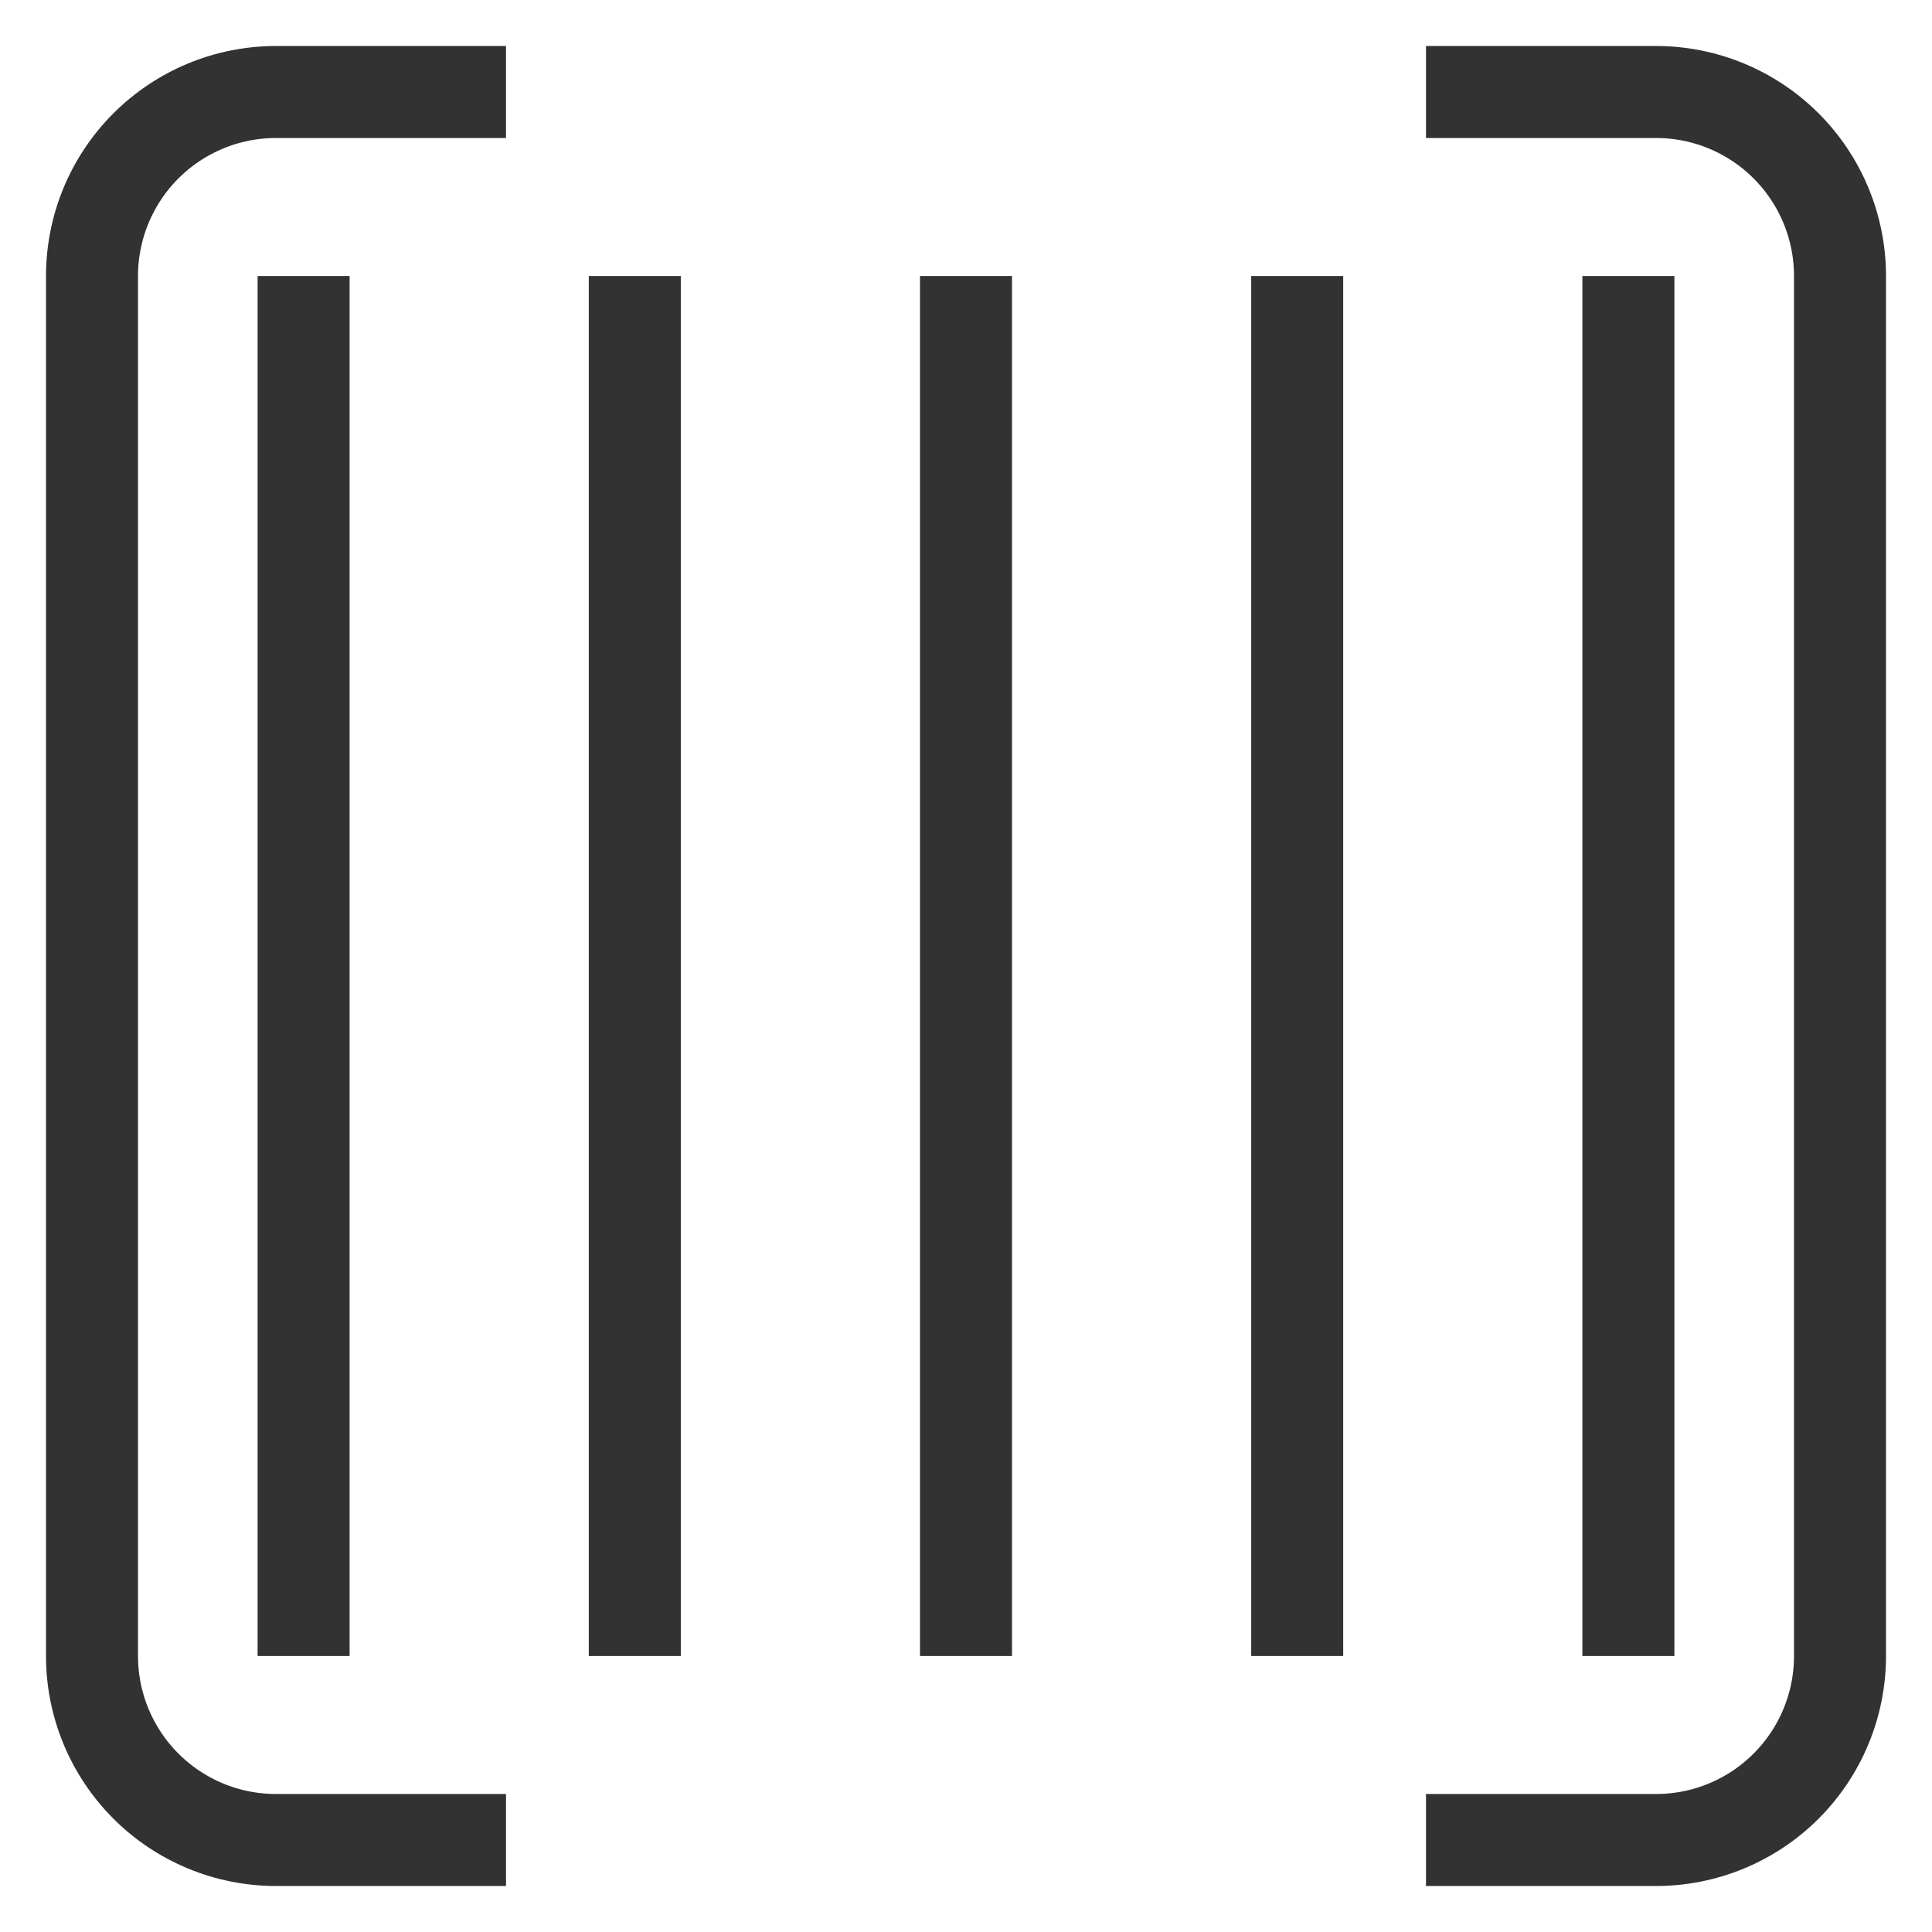
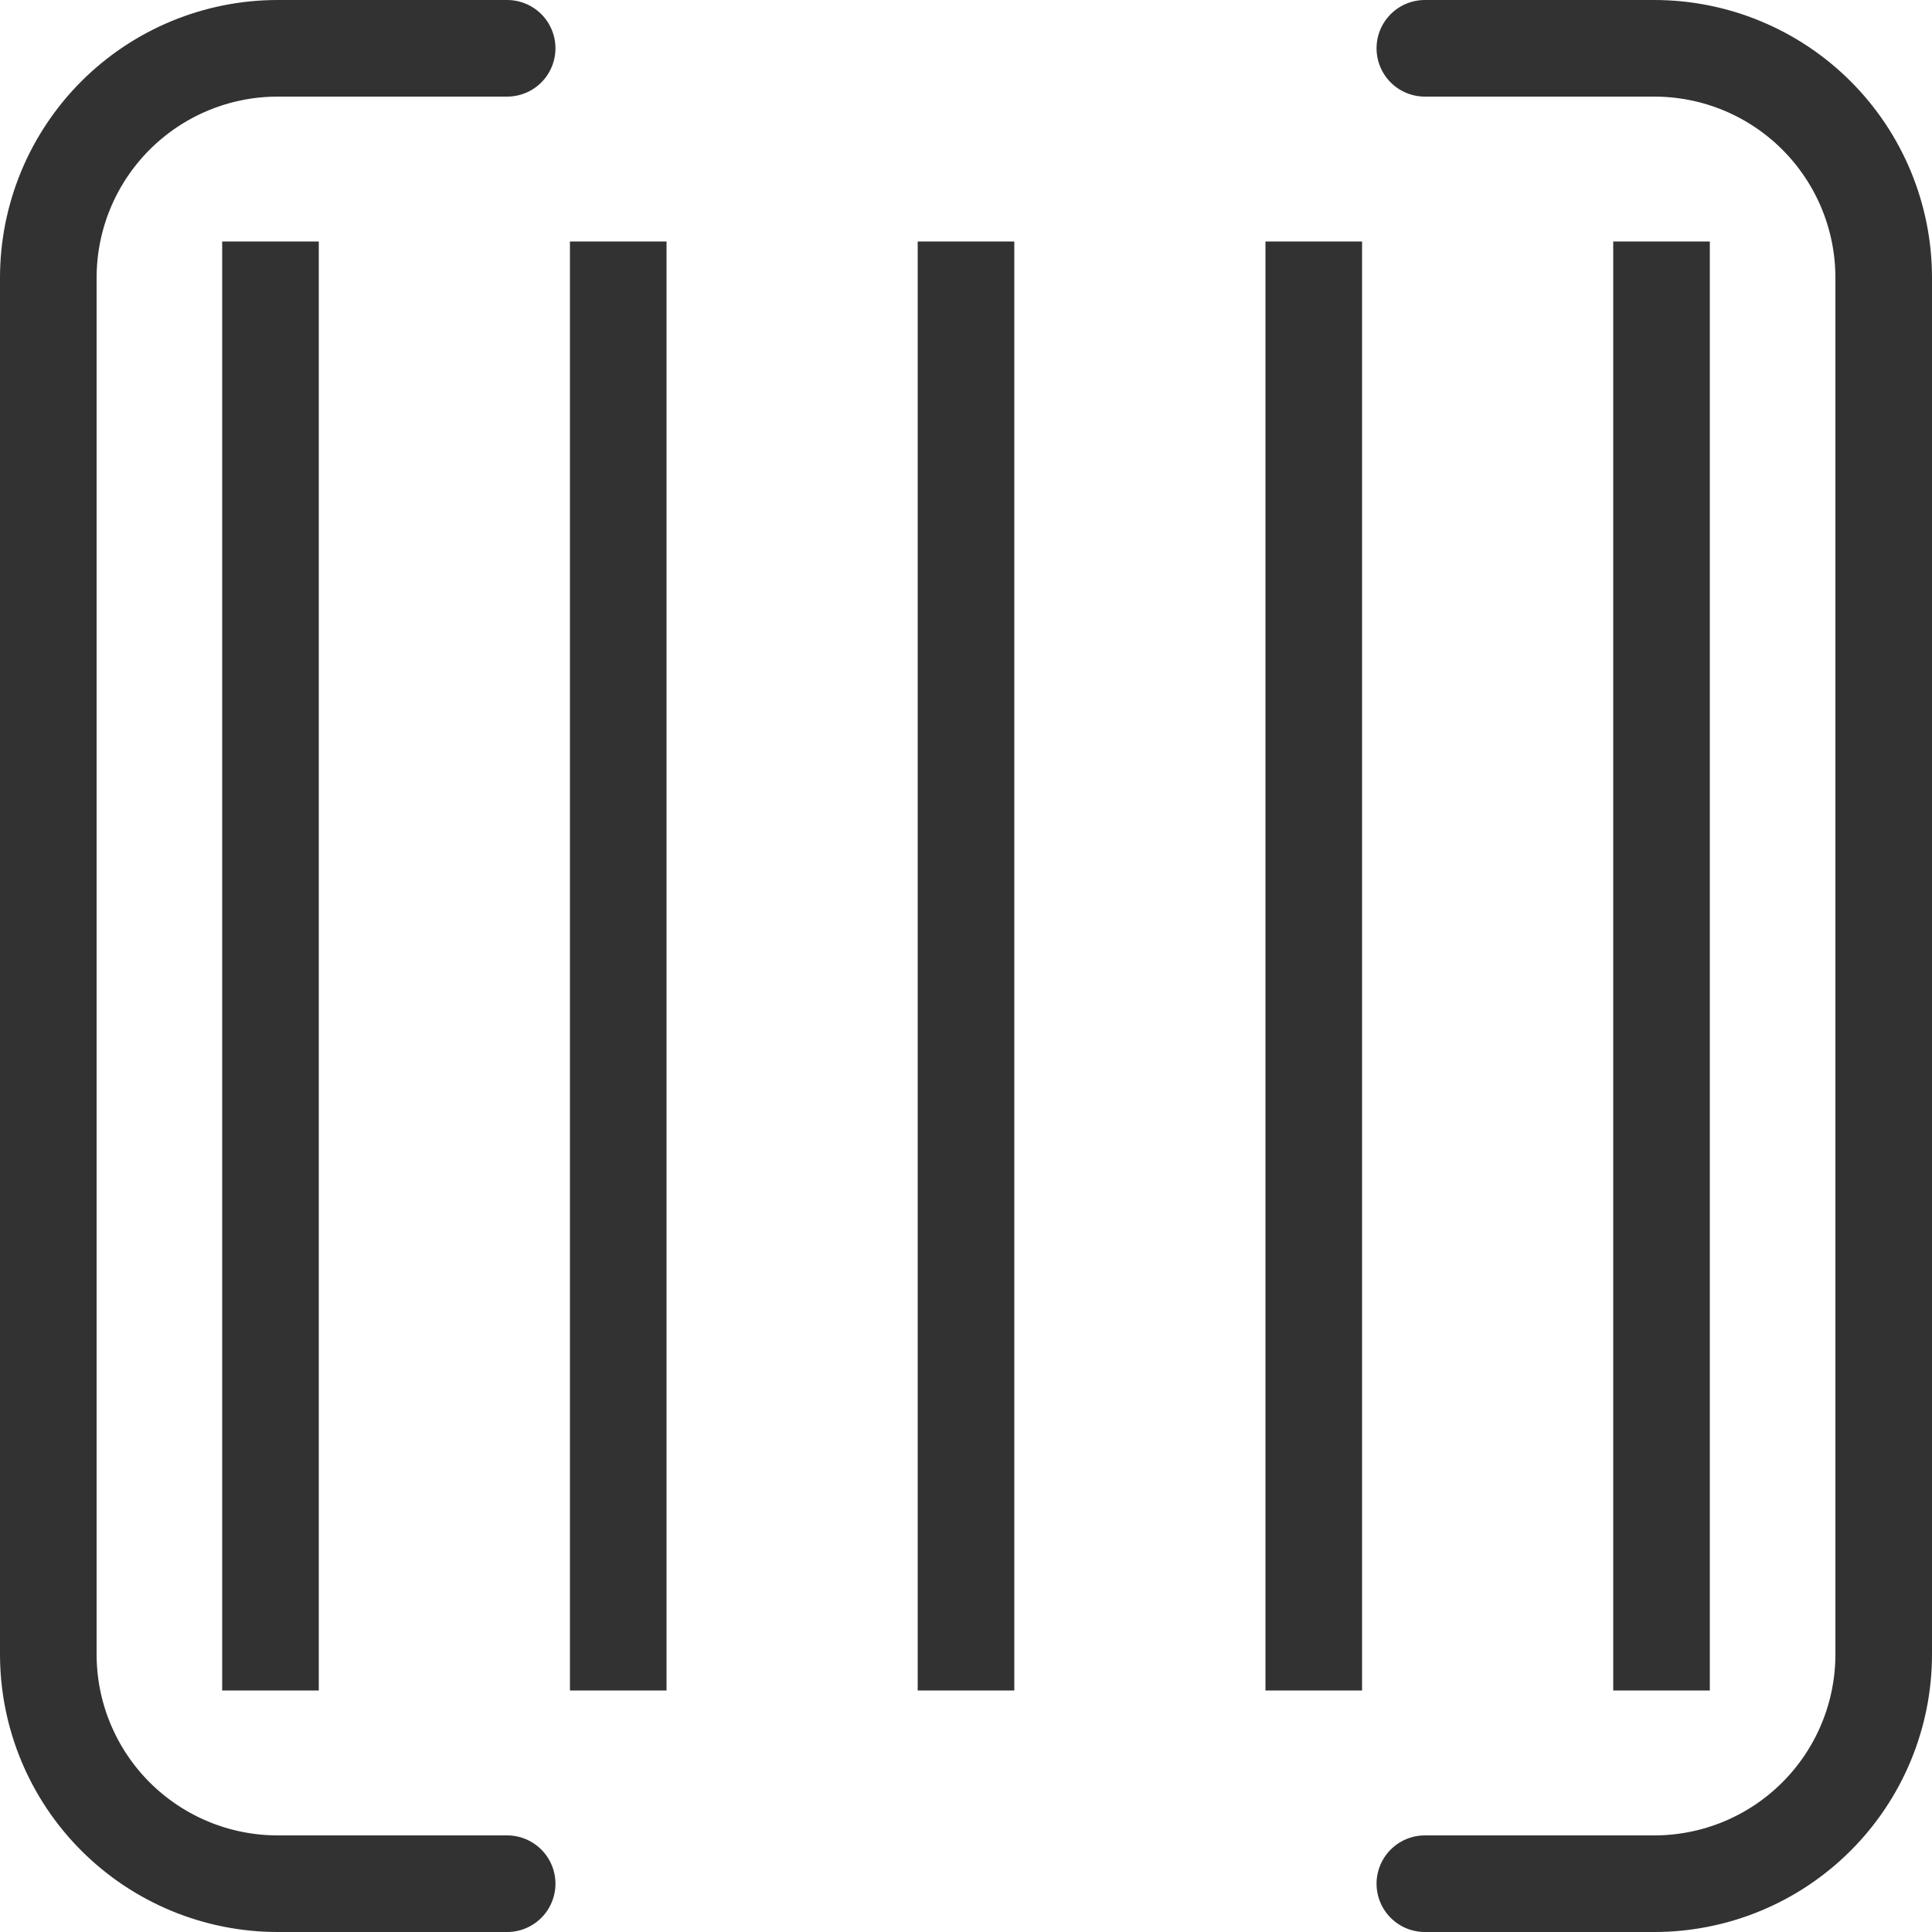
- <svg xmlns="http://www.w3.org/2000/svg" xmlns:xlink="http://www.w3.org/1999/xlink" width="210px" height="210px" viewBox="0 0 210 210" version="1.1">
-   <defs>
-     <path d="M50 200L24.999 200Q24.385 200 23.772 199.97Q23.159 199.94 22.549 199.88Q21.938 199.819 21.331 199.729Q20.724 199.639 20.122 199.52Q19.52 199.4 18.925 199.251Q18.329 199.102 17.742 198.924Q17.155 198.745 16.577 198.539Q15.999 198.332 15.432 198.097Q14.865 197.862 14.31 197.6Q13.756 197.337 13.215 197.048Q12.673 196.759 12.147 196.443Q11.621 196.128 11.11 195.787Q10.6 195.446 10.107 195.08Q9.614 194.715 9.14 194.325Q8.665 193.936 8.211 193.524Q7.756 193.112 7.322 192.678Q6.888 192.244 6.476 191.789Q6.064 191.335 5.675 190.86Q5.285 190.386 4.92 189.893Q4.554 189.4 4.213 188.89Q3.872 188.379 3.557 187.853Q3.241 187.327 2.952 186.785Q2.663 186.244 2.4 185.689Q2.138 185.135 1.903 184.568Q1.668 184.001 1.461 183.423Q1.255 182.845 1.076 182.258Q0.898 181.671 0.749 181.075Q0.6 180.48 0.48 179.878Q0.361 179.276 0.271 178.669Q0.181 178.062 0.12 177.451Q0.06 176.841 0.03 176.228Q0 175.615 0 175.001L0 24.999Q0 24.385 0.03 23.772Q0.06 23.159 0.12 22.549Q0.181 21.938 0.271 21.331Q0.361 20.724 0.48 20.122Q0.6 19.52 0.749 18.925Q0.898 18.329 1.076 17.742Q1.255 17.155 1.461 16.577Q1.668 15.999 1.903 15.432Q2.138 14.865 2.4 14.31Q2.663 13.756 2.952 13.215Q3.241 12.673 3.557 12.147Q3.872 11.621 4.213 11.11Q4.554 10.6 4.92 10.107Q5.285 9.614 5.675 9.14Q6.064 8.665 6.476 8.211Q6.888 7.756 7.322 7.322Q7.756 6.888 8.211 6.476Q8.665 6.064 9.14 5.675Q9.614 5.285 10.107 4.92Q10.6 4.554 11.11 4.213Q11.621 3.872 12.147 3.557Q12.673 3.241 13.215 2.952Q13.756 2.663 14.31 2.4Q14.865 2.138 15.432 1.903Q15.999 1.668 16.577 1.461Q17.155 1.255 17.742 1.076Q18.329 0.898 18.925 0.749Q19.52 0.6 20.122 0.48Q20.724 0.361 21.331 0.271Q21.938 0.181 22.549 0.12Q23.159 0.06 23.772 0.03Q24.385 0 24.999 0L50 0" id="path_1" />
-     <path d="M50 200L24.999 200Q24.385 200 23.772 199.97Q23.159 199.94 22.549 199.88Q21.938 199.819 21.331 199.729Q20.724 199.639 20.122 199.52Q19.52 199.4 18.925 199.251Q18.329 199.102 17.742 198.924Q17.155 198.745 16.577 198.539Q15.999 198.332 15.432 198.097Q14.865 197.862 14.31 197.6Q13.756 197.337 13.215 197.048Q12.673 196.759 12.147 196.443Q11.621 196.128 11.11 195.787Q10.6 195.446 10.107 195.08Q9.614 194.715 9.14 194.325Q8.665 193.936 8.211 193.524Q7.756 193.112 7.322 192.678Q6.888 192.244 6.476 191.789Q6.064 191.335 5.675 190.86Q5.285 190.386 4.92 189.893Q4.554 189.4 4.213 188.89Q3.872 188.379 3.557 187.853Q3.241 187.327 2.952 186.785Q2.663 186.244 2.4 185.689Q2.138 185.135 1.903 184.568Q1.668 184.001 1.461 183.423Q1.255 182.845 1.076 182.258Q0.898 181.671 0.749 181.075Q0.6 180.48 0.48 179.878Q0.361 179.276 0.271 178.669Q0.181 178.062 0.12 177.451Q0.06 176.841 0.03 176.228Q0 175.615 0 175.001L0 24.999Q0 24.385 0.03 23.772Q0.06 23.159 0.12 22.549Q0.181 21.938 0.271 21.331Q0.361 20.724 0.48 20.122Q0.6 19.52 0.749 18.925Q0.898 18.329 1.076 17.742Q1.255 17.155 1.461 16.577Q1.668 15.999 1.903 15.432Q2.138 14.865 2.4 14.31Q2.663 13.756 2.952 13.215Q3.241 12.673 3.557 12.147Q3.872 11.621 4.213 11.11Q4.554 10.6 4.92 10.107Q5.285 9.614 5.675 9.14Q6.064 8.665 6.476 8.211Q6.888 7.756 7.322 7.322Q7.756 6.888 8.211 6.476Q8.665 6.064 9.14 5.675Q9.614 5.285 10.107 4.92Q10.6 4.554 11.11 4.213Q11.621 3.872 12.147 3.557Q12.673 3.241 13.215 2.952Q13.756 2.663 14.31 2.4Q14.865 2.138 15.432 1.903Q15.999 1.668 16.577 1.461Q17.155 1.255 17.742 1.076Q18.329 0.898 18.925 0.749Q19.52 0.6 20.122 0.48Q20.724 0.361 21.331 0.271Q21.938 0.181 22.549 0.12Q23.159 0.06 23.772 0.03Q24.385 0 24.999 0L50 0" transform="matrix(-1 0 0 1 200 0)" id="path_2" />
-     <clipPath id="clip_1">
-       <use xlink:href="#path_1" />
-     </clipPath>
-     <clipPath id="clip_2">
-       <use xlink:href="#path_2" />
-     </clipPath>
-   </defs>
-   <g id="Barcode" transform="translate(5 5)">
-     <g id="Left-Bracket">
-       <g clip-path="url(#clip_1)">
-         <use xlink:href="#path_1" fill="none" stroke="#323232" stroke-width="20" stroke-linecap="round" stroke-linejoin="round" />
-       </g>
-     </g>
-     <g id="Right-Bracket">
-       <g clip-path="url(#clip_2)">
-         <use xlink:href="#path_2" fill="none" stroke="#323232" stroke-width="20" stroke-linecap="round" stroke-linejoin="round" />
-       </g>
-     </g>
-     <g id="Lines" transform="translate(27 25)">
-       <path d="M1 150L1 0" id="Line-1" fill="none" fill-rule="evenodd" stroke="#323232" stroke-width="10" />
-       <path d="M1 150L1 0" transform="translate(36 0)" id="Line-2" fill="none" fill-rule="evenodd" stroke="#323232" stroke-width="10" />
-       <path d="M1 150L1 0" transform="translate(72 0)" id="Line-3" fill="none" fill-rule="evenodd" stroke="#323232" stroke-width="10" />
-       <path d="M1 150L1 0" transform="translate(108 0)" id="Line-4" fill="none" fill-rule="evenodd" stroke="#323232" stroke-width="10" />
-       <path d="M1 150L1 0" transform="translate(144 0)" id="Line-5" fill="none" fill-rule="evenodd" stroke="#323232" stroke-width="10" />
-     </g>
+ <svg xmlns="http://www.w3.org/2000/svg" width="200px" height="200px" viewBox="0 0 200 200" version="1.1">
+   <path d="M 52.5 195 L 28.749 195 C 28.36 195 27.972 194.991 27.584 194.972 C 27.196 194.953 26.808 194.924 26.421 194.886 C 26.034 194.847 25.649 194.8 25.264 194.743 C 24.88 194.686 24.497 194.619 24.116 194.544 C 23.735 194.468 23.355 194.383 22.978 194.288 C 22.601 194.194 22.227 194.091 21.855 193.978 C 21.483 193.865 21.114 193.742 20.748 193.612 C 20.382 193.481 20.02 193.341 19.661 193.192 C 19.302 193.043 18.946 192.886 18.595 192.72 C 18.244 192.554 17.897 192.379 17.554 192.196 C 17.211 192.012 16.873 191.821 16.54 191.621 C 16.206 191.421 15.878 191.213 15.555 190.998 C 15.232 190.782 14.914 190.558 14.602 190.326 C 14.29 190.095 13.983 189.856 13.683 189.609 C 13.382 189.363 13.088 189.109 12.8 188.848 C 12.512 188.587 12.231 188.319 11.956 188.044 C 11.681 187.77 11.413 187.487 11.152 187.2 C 10.891 186.912 10.637 186.618 10.391 186.317 C 10.144 186.017 9.905 185.711 9.674 185.398 C 9.442 185.086 9.218 184.769 9.002 184.446 C 8.787 184.122 8.579 183.794 8.379 183.46 C 8.179 183.127 7.987 182.789 7.804 182.446 C 7.621 182.103 7.446 181.756 7.28 181.405 C 7.114 181.054 6.957 180.699 6.808 180.34 C 6.659 179.981 6.519 179.618 6.388 179.252 C 6.257 178.886 6.135 178.517 6.023 178.145 C 5.91 177.774 5.806 177.398 5.712 177.021 C 5.617 176.644 5.532 176.265 5.456 175.884 C 5.381 175.503 5.314 175.12 5.257 174.736 C 5.2 174.351 5.152 173.965 5.114 173.578 C 5.076 173.192 5.048 172.805 5.029 172.417 C 5.01 172.028 5 171.64 5 171.251 L 5 28.749 C 5 28.361 5.01 27.972 5.029 27.583 C 5.048 27.196 5.076 26.808 5.114 26.422 C 5.152 26.035 5.2 25.649 5.257 25.264 C 5.314 24.88 5.381 24.497 5.456 24.116 C 5.532 23.735 5.617 23.356 5.712 22.979 C 5.806 22.602 5.91 22.227 6.023 21.855 C 6.135 21.483 6.257 21.114 6.388 20.748 C 6.519 20.382 6.659 20.02 6.808 19.66 C 6.957 19.301 7.114 18.946 7.28 18.595 C 7.446 18.244 7.621 17.896 7.804 17.554 C 7.987 17.211 8.179 16.873 8.379 16.54 C 8.579 16.206 8.787 15.878 9.002 15.555 C 9.218 15.232 9.442 14.914 9.674 14.602 C 9.905 14.289 10.144 13.983 10.391 13.683 C 10.637 13.383 10.891 13.088 11.152 12.8 C 11.413 12.513 11.681 12.23 11.956 11.956 C 12.231 11.681 12.512 11.413 12.8 11.152 C 13.088 10.891 13.382 10.637 13.683 10.391 C 13.983 10.144 14.29 9.905 14.602 9.674 C 14.914 9.442 15.232 9.218 15.555 9.002 C 15.878 8.787 16.206 8.579 16.54 8.379 C 16.873 8.179 17.211 7.988 17.554 7.804 C 17.897 7.621 18.244 7.446 18.595 7.28 C 18.946 7.114 19.302 6.957 19.661 6.808 C 20.02 6.659 20.382 6.519 20.748 6.388 C 21.114 6.258 21.483 6.135 21.855 6.022 C 22.227 5.91 22.601 5.807 22.978 5.712 C 23.355 5.618 23.735 5.532 24.116 5.456 C 24.497 5.381 24.88 5.314 25.264 5.257 C 25.649 5.2 26.034 5.152 26.421 5.114 C 26.808 5.076 27.196 5.048 27.584 5.029 C 27.972 5.01 28.36 5 28.749 5 L 52.5 5" fill="none" stroke="#323232" stroke-linecap="round" stroke-linejoin="round" style="stroke-width: 10px;" />
+   <path d="M 195 5 L 171.249 5 C 170.86 5 170.472 5.009 170.084 5.028 C 169.696 5.047 169.308 5.076 168.921 5.114 C 168.534 5.153 168.149 5.2 167.764 5.257 C 167.38 5.314 166.997 5.381 166.616 5.456 C 166.235 5.532 165.855 5.617 165.478 5.712 C 165.101 5.806 164.727 5.909 164.355 6.022 C 163.983 6.135 163.614 6.258 163.248 6.388 C 162.882 6.519 162.52 6.659 162.161 6.808 C 161.802 6.957 161.446 7.114 161.095 7.28 C 160.744 7.446 160.397 7.621 160.054 7.804 C 159.711 7.988 159.373 8.179 159.04 8.379 C 158.706 8.579 158.378 8.787 158.055 9.002 C 157.732 9.218 157.414 9.442 157.102 9.674 C 156.79 9.905 156.483 10.144 156.183 10.391 C 155.882 10.637 155.588 10.891 155.3 11.152 C 155.012 11.413 154.731 11.681 154.456 11.956 C 154.181 12.23 153.913 12.513 153.652 12.8 C 153.391 13.088 153.137 13.382 152.891 13.683 C 152.644 13.983 152.405 14.289 152.174 14.602 C 151.942 14.914 151.718 15.231 151.502 15.554 C 151.287 15.878 151.079 16.206 150.879 16.54 C 150.679 16.873 150.487 17.211 150.304 17.554 C 150.121 17.897 149.946 18.244 149.78 18.595 C 149.614 18.946 149.457 19.301 149.308 19.66 C 149.159 20.019 149.019 20.382 148.888 20.748 C 148.757 21.114 148.635 21.483 148.523 21.855 C 148.41 22.226 148.306 22.602 148.212 22.979 C 148.117 23.356 148.032 23.735 147.956 24.116 C 147.881 24.497 147.814 24.88 147.757 25.264 C 147.7 25.649 147.652 26.035 147.614 26.422 C 147.576 26.808 147.548 27.195 147.529 27.583 C 147.51 27.972 147.5 28.36 147.5 28.749 L 147.5 171.251 C 147.5 171.64 147.51 172.028 147.529 172.417 C 147.548 172.804 147.576 173.192 147.614 173.578 C 147.652 173.966 147.7 174.351 147.757 174.736 C 147.814 175.12 147.881 175.503 147.956 175.884 C 148.032 176.265 148.117 176.644 148.212 177.021 C 148.306 177.398 148.41 177.773 148.523 178.145 C 148.635 178.517 148.757 178.886 148.888 179.252 C 149.019 179.618 149.159 179.981 149.308 180.34 C 149.457 180.699 149.614 181.054 149.78 181.406 C 149.946 181.756 150.121 182.104 150.304 182.446 C 150.487 182.789 150.679 183.127 150.879 183.46 C 151.079 183.794 151.287 184.123 151.502 184.446 C 151.718 184.769 151.942 185.086 152.174 185.398 C 152.405 185.711 152.644 186.017 152.891 186.317 C 153.137 186.617 153.391 186.912 153.652 187.2 C 153.913 187.487 154.181 187.77 154.456 188.044 C 154.731 188.319 155.012 188.587 155.3 188.848 C 155.588 189.109 155.882 189.363 156.183 189.609 C 156.483 189.856 156.79 190.095 157.102 190.326 C 157.414 190.558 157.732 190.782 158.055 190.998 C 158.378 191.213 158.706 191.421 159.04 191.621 C 159.373 191.821 159.711 192.012 160.054 192.196 C 160.397 192.379 160.744 192.554 161.095 192.72 C 161.446 192.886 161.802 193.044 162.161 193.192 C 162.52 193.341 162.882 193.481 163.248 193.612 C 163.614 193.742 163.983 193.865 164.355 193.978 C 164.727 194.09 165.101 194.193 165.478 194.288 C 165.855 194.383 166.235 194.468 166.616 194.544 C 166.997 194.619 167.38 194.686 167.764 194.743 C 168.149 194.8 168.534 194.848 168.921 194.886 C 169.308 194.924 169.696 194.953 170.084 194.972 C 170.472 194.991 170.86 195 171.249 195 L 195 195" fill="none" stroke="#323232" stroke-linecap="round" stroke-linejoin="round" style="stroke-width: 10px;" transform="matrix(-1, 0, 0, -1, 342.5, 200)" />
+   <g id="Lines" transform="translate(27 25)">
+     <path d="M1 150L1 0" id="Line-1" fill="none" fill-rule="evenodd" stroke="#323232" stroke-width="10" />
+     <path d="M1 150L1 0" transform="translate(36 0)" id="Line-2" fill="none" fill-rule="evenodd" stroke="#323232" stroke-width="10" />
+     <path d="M1 150L1 0" transform="translate(72 0)" id="Line-3" fill="none" fill-rule="evenodd" stroke="#323232" stroke-width="10" />
+     <path d="M1 150L1 0" transform="translate(108 0)" id="Line-4" fill="none" fill-rule="evenodd" stroke="#323232" stroke-width="10" />
+     <path d="M1 150L1 0" transform="translate(144 0)" id="Line-5" fill="none" fill-rule="evenodd" stroke="#323232" stroke-width="10" />
  </g>
</svg>
